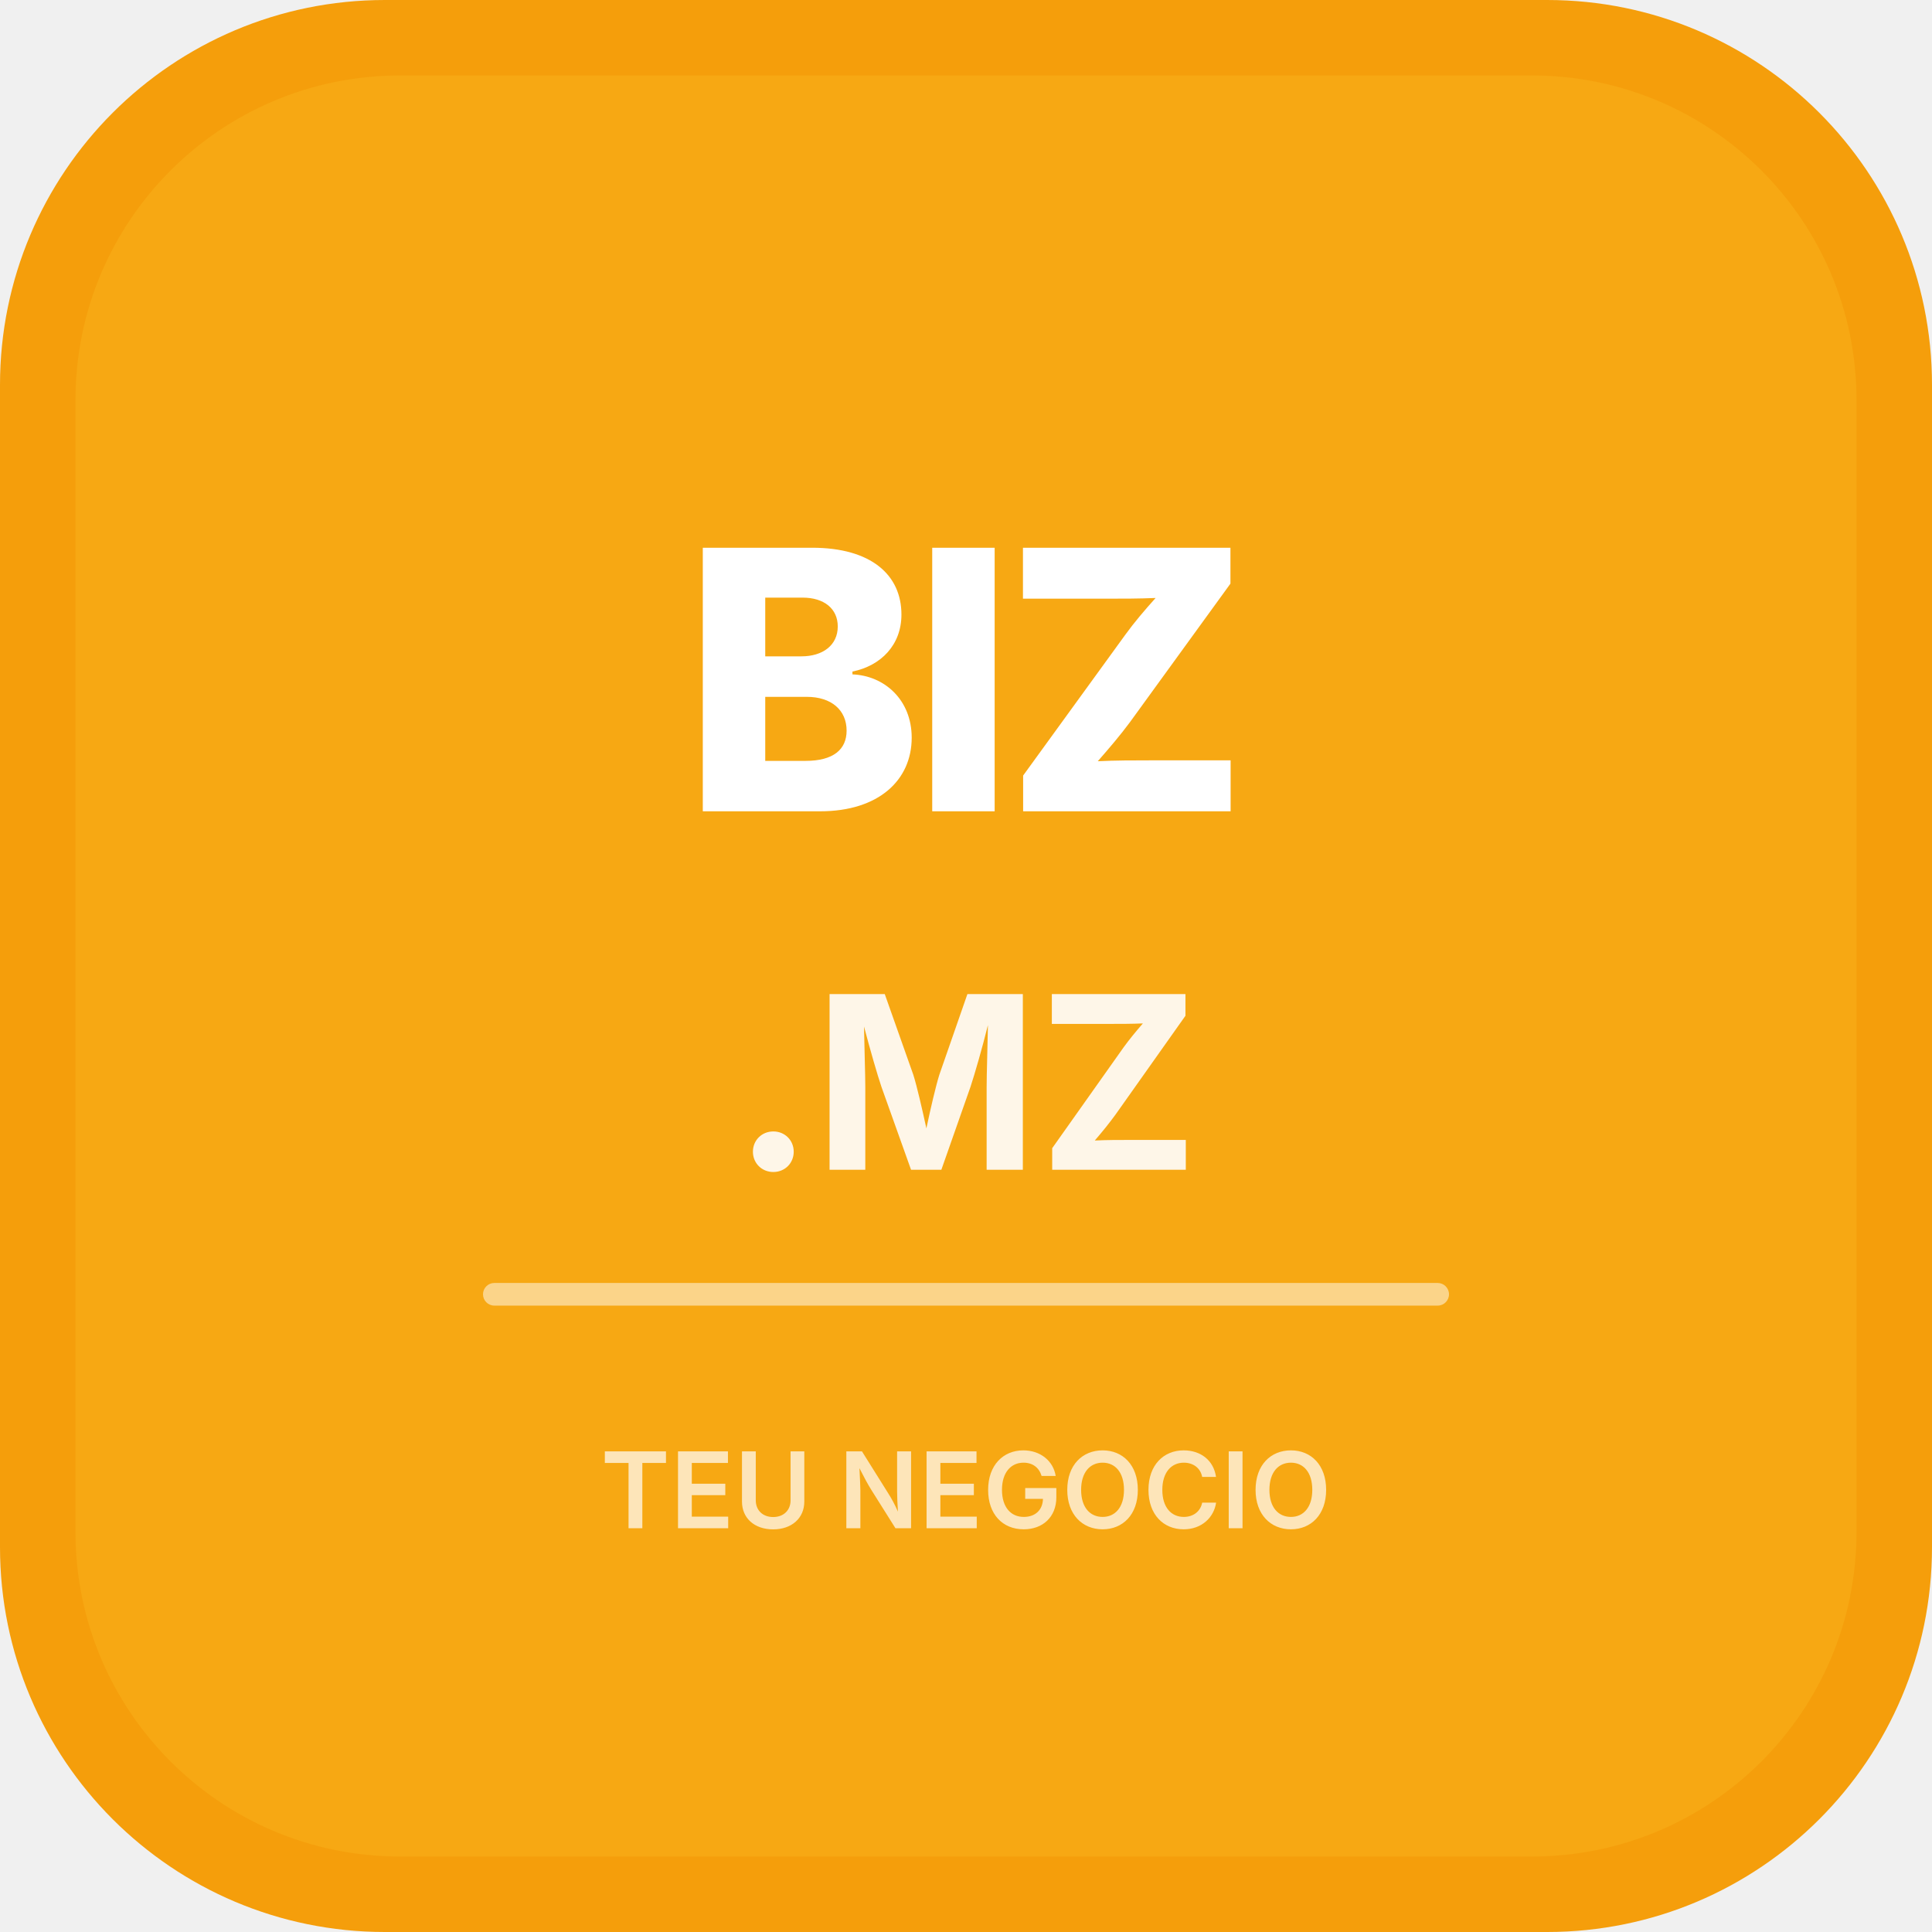
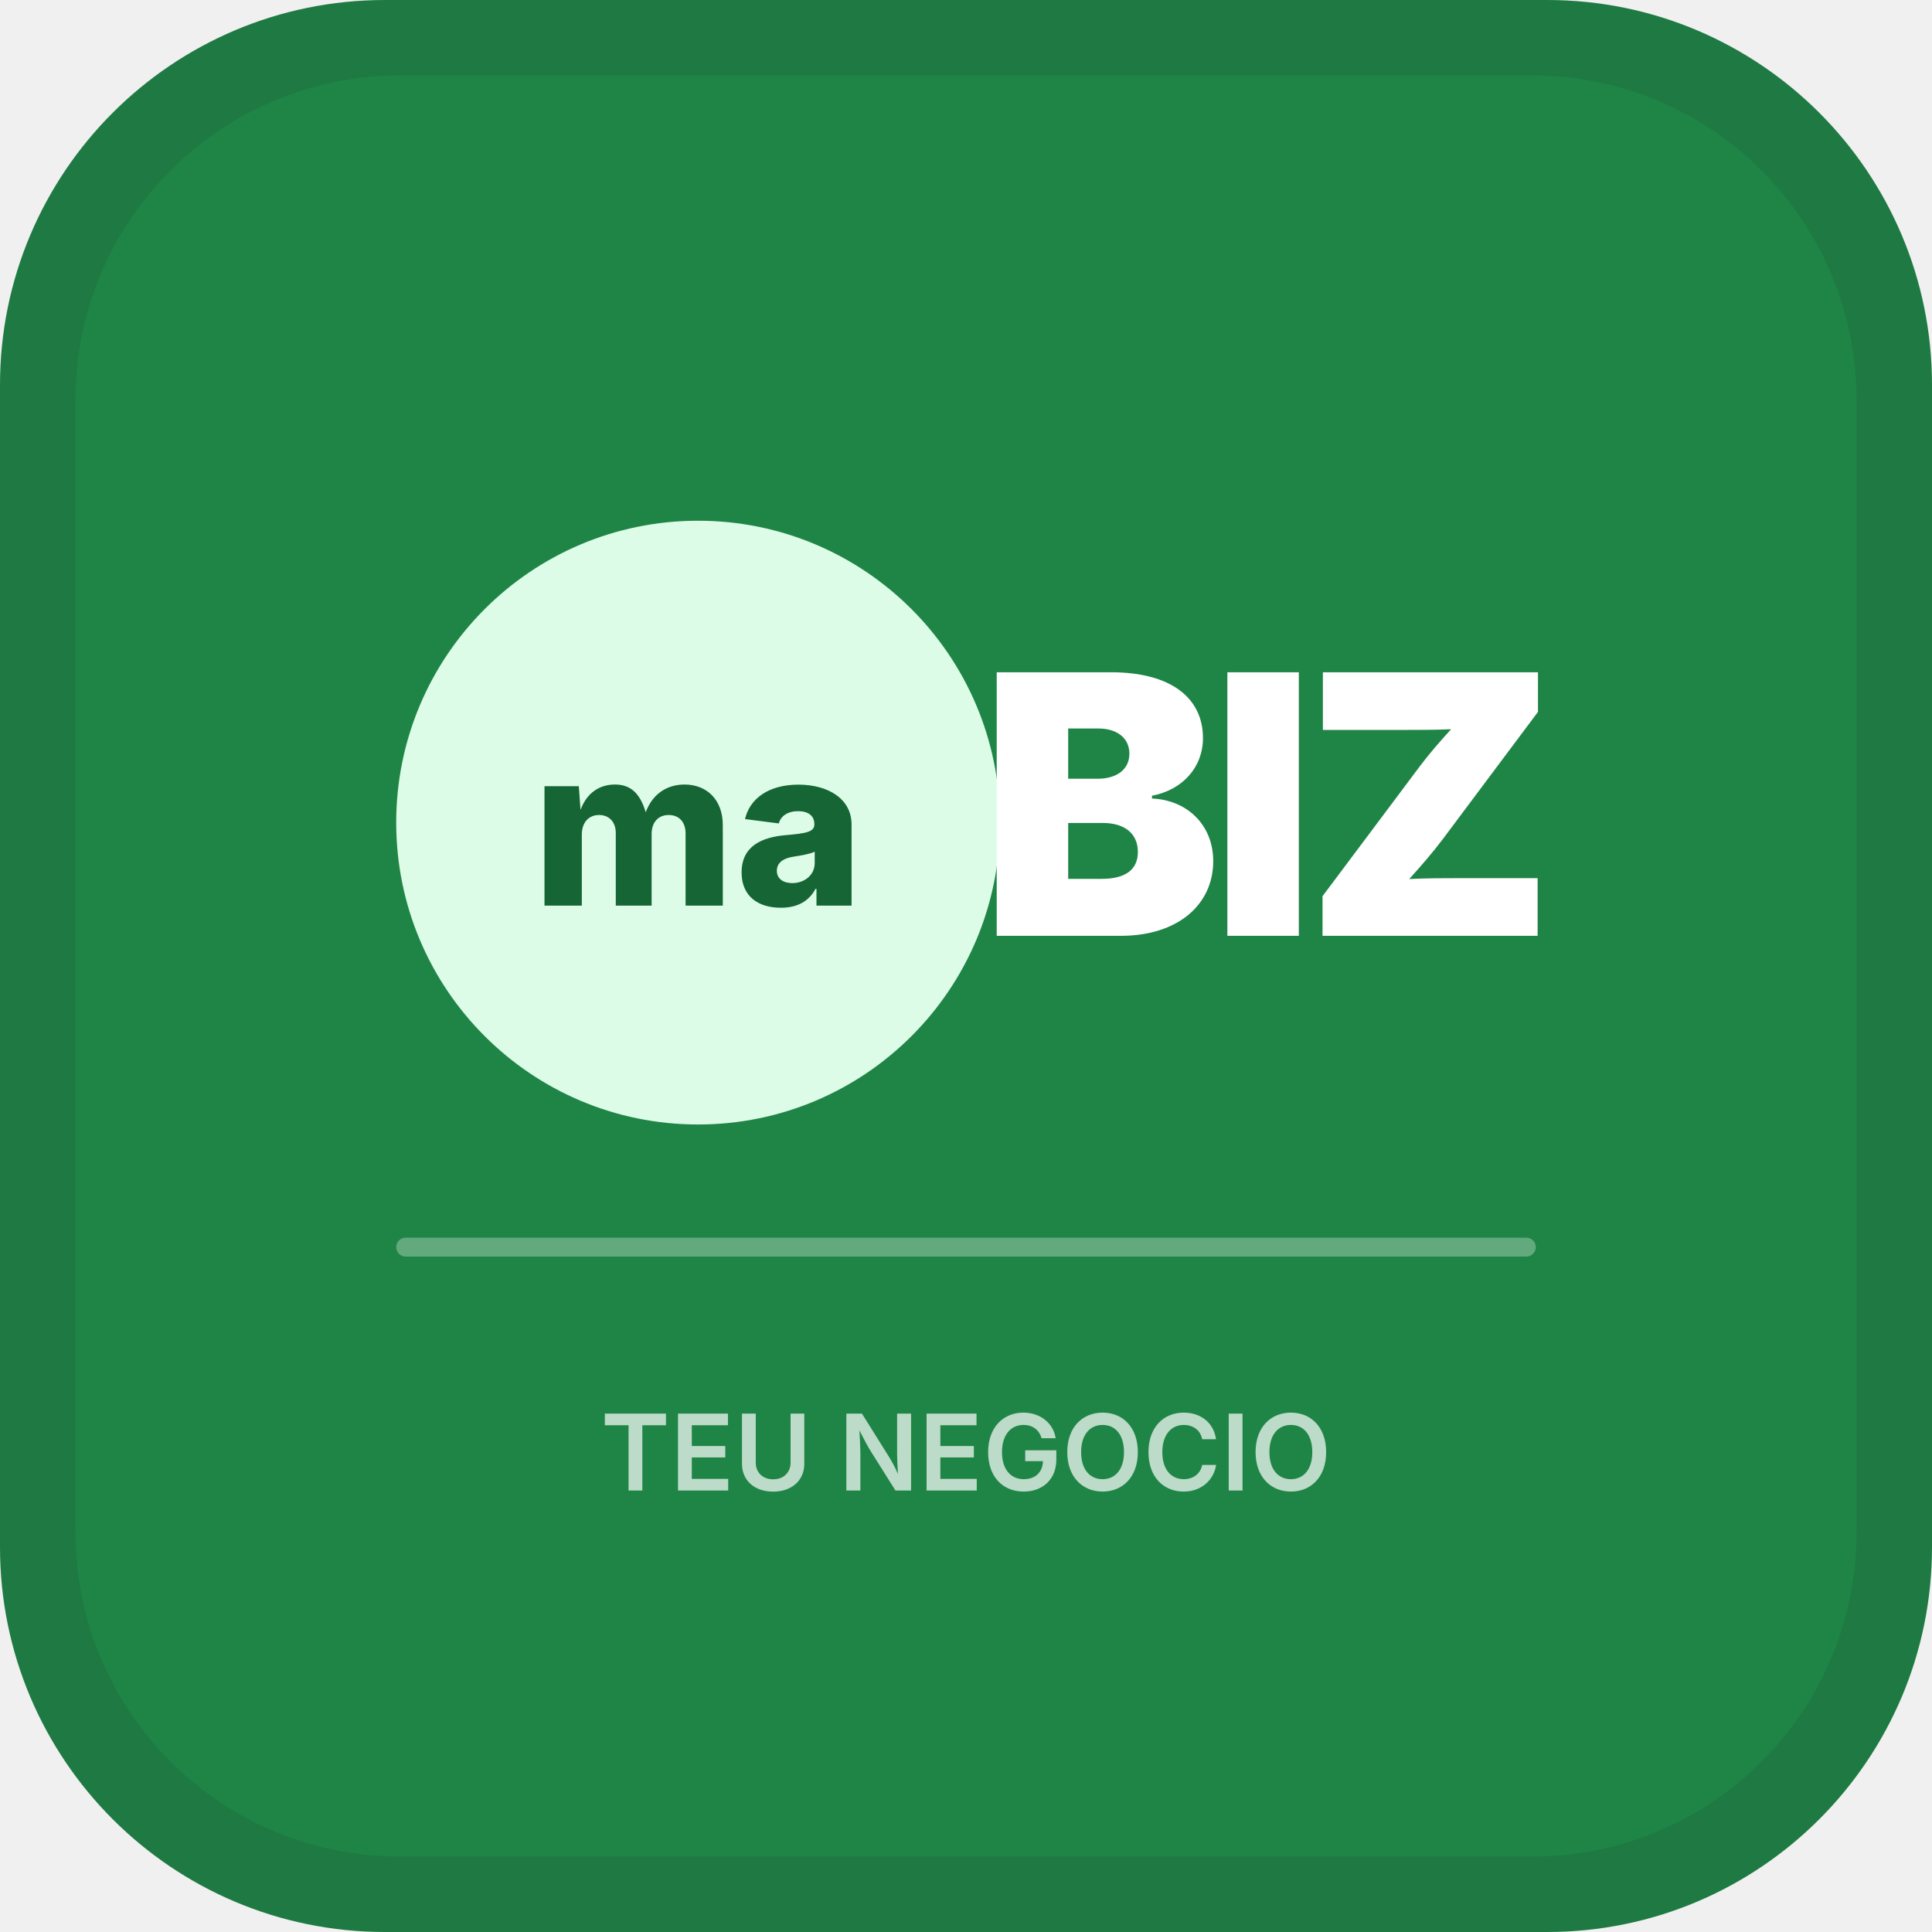
<svg xmlns="http://www.w3.org/2000/svg" width="512" height="512" viewBox="0 0 512 512">
-   <rect width="512" height="512" rx="102" fill="#F59E0B" />
-   <rect x="20" y="20" width="472" height="472" rx="86" fill="#FBBF24" opacity="0.3" />
-   <text x="256" y="215" text-anchor="middle" font-family="system-ui,-apple-system,sans-serif" font-size="96" font-weight="800" fill="white" letter-spacing="-3">BIZ</text>
-   <text x="256" y="310" text-anchor="middle" font-family="system-ui,-apple-system,sans-serif" font-size="64" font-weight="700" fill="white" opacity="0.9">.MZ</text>
-   <rect x="128" y="340" width="256" height="6" rx="3" fill="white" opacity="0.5" />
-   <text x="256" y="405" text-anchor="middle" font-family="system-ui,-apple-system,sans-serif" font-size="28" font-weight="600" fill="white" opacity="0.7">TEU NEGOCIO</text>
+   <rect width="512" height="512" rx="102" fill="#1E7A42" />
+   <rect x="20" y="20" width="472" height="472" rx="86" fill="#22C55E" opacity="0.15" />
+   <circle cx="185" cy="218" r="80" fill="#DCFCE7" />
+   <text x="185" y="240" text-anchor="middle" font-family="system-ui,-apple-system,sans-serif" font-size="58" font-weight="800" fill="#166534">ma</text>
+   <text x="336" y="248" text-anchor="middle" font-family="system-ui,-apple-system,sans-serif" font-size="96" font-weight="900" fill="white" letter-spacing="-3">BIZ</text>
+   <rect x="105" y="328" width="302" height="5" rx="2.5" fill="white" opacity="0.3" />
+   <text x="256" y="395" text-anchor="middle" font-family="system-ui,-apple-system,sans-serif" font-size="28" font-weight="600" fill="white" opacity="0.7">TEU NEGOCIO</text>
</svg>
